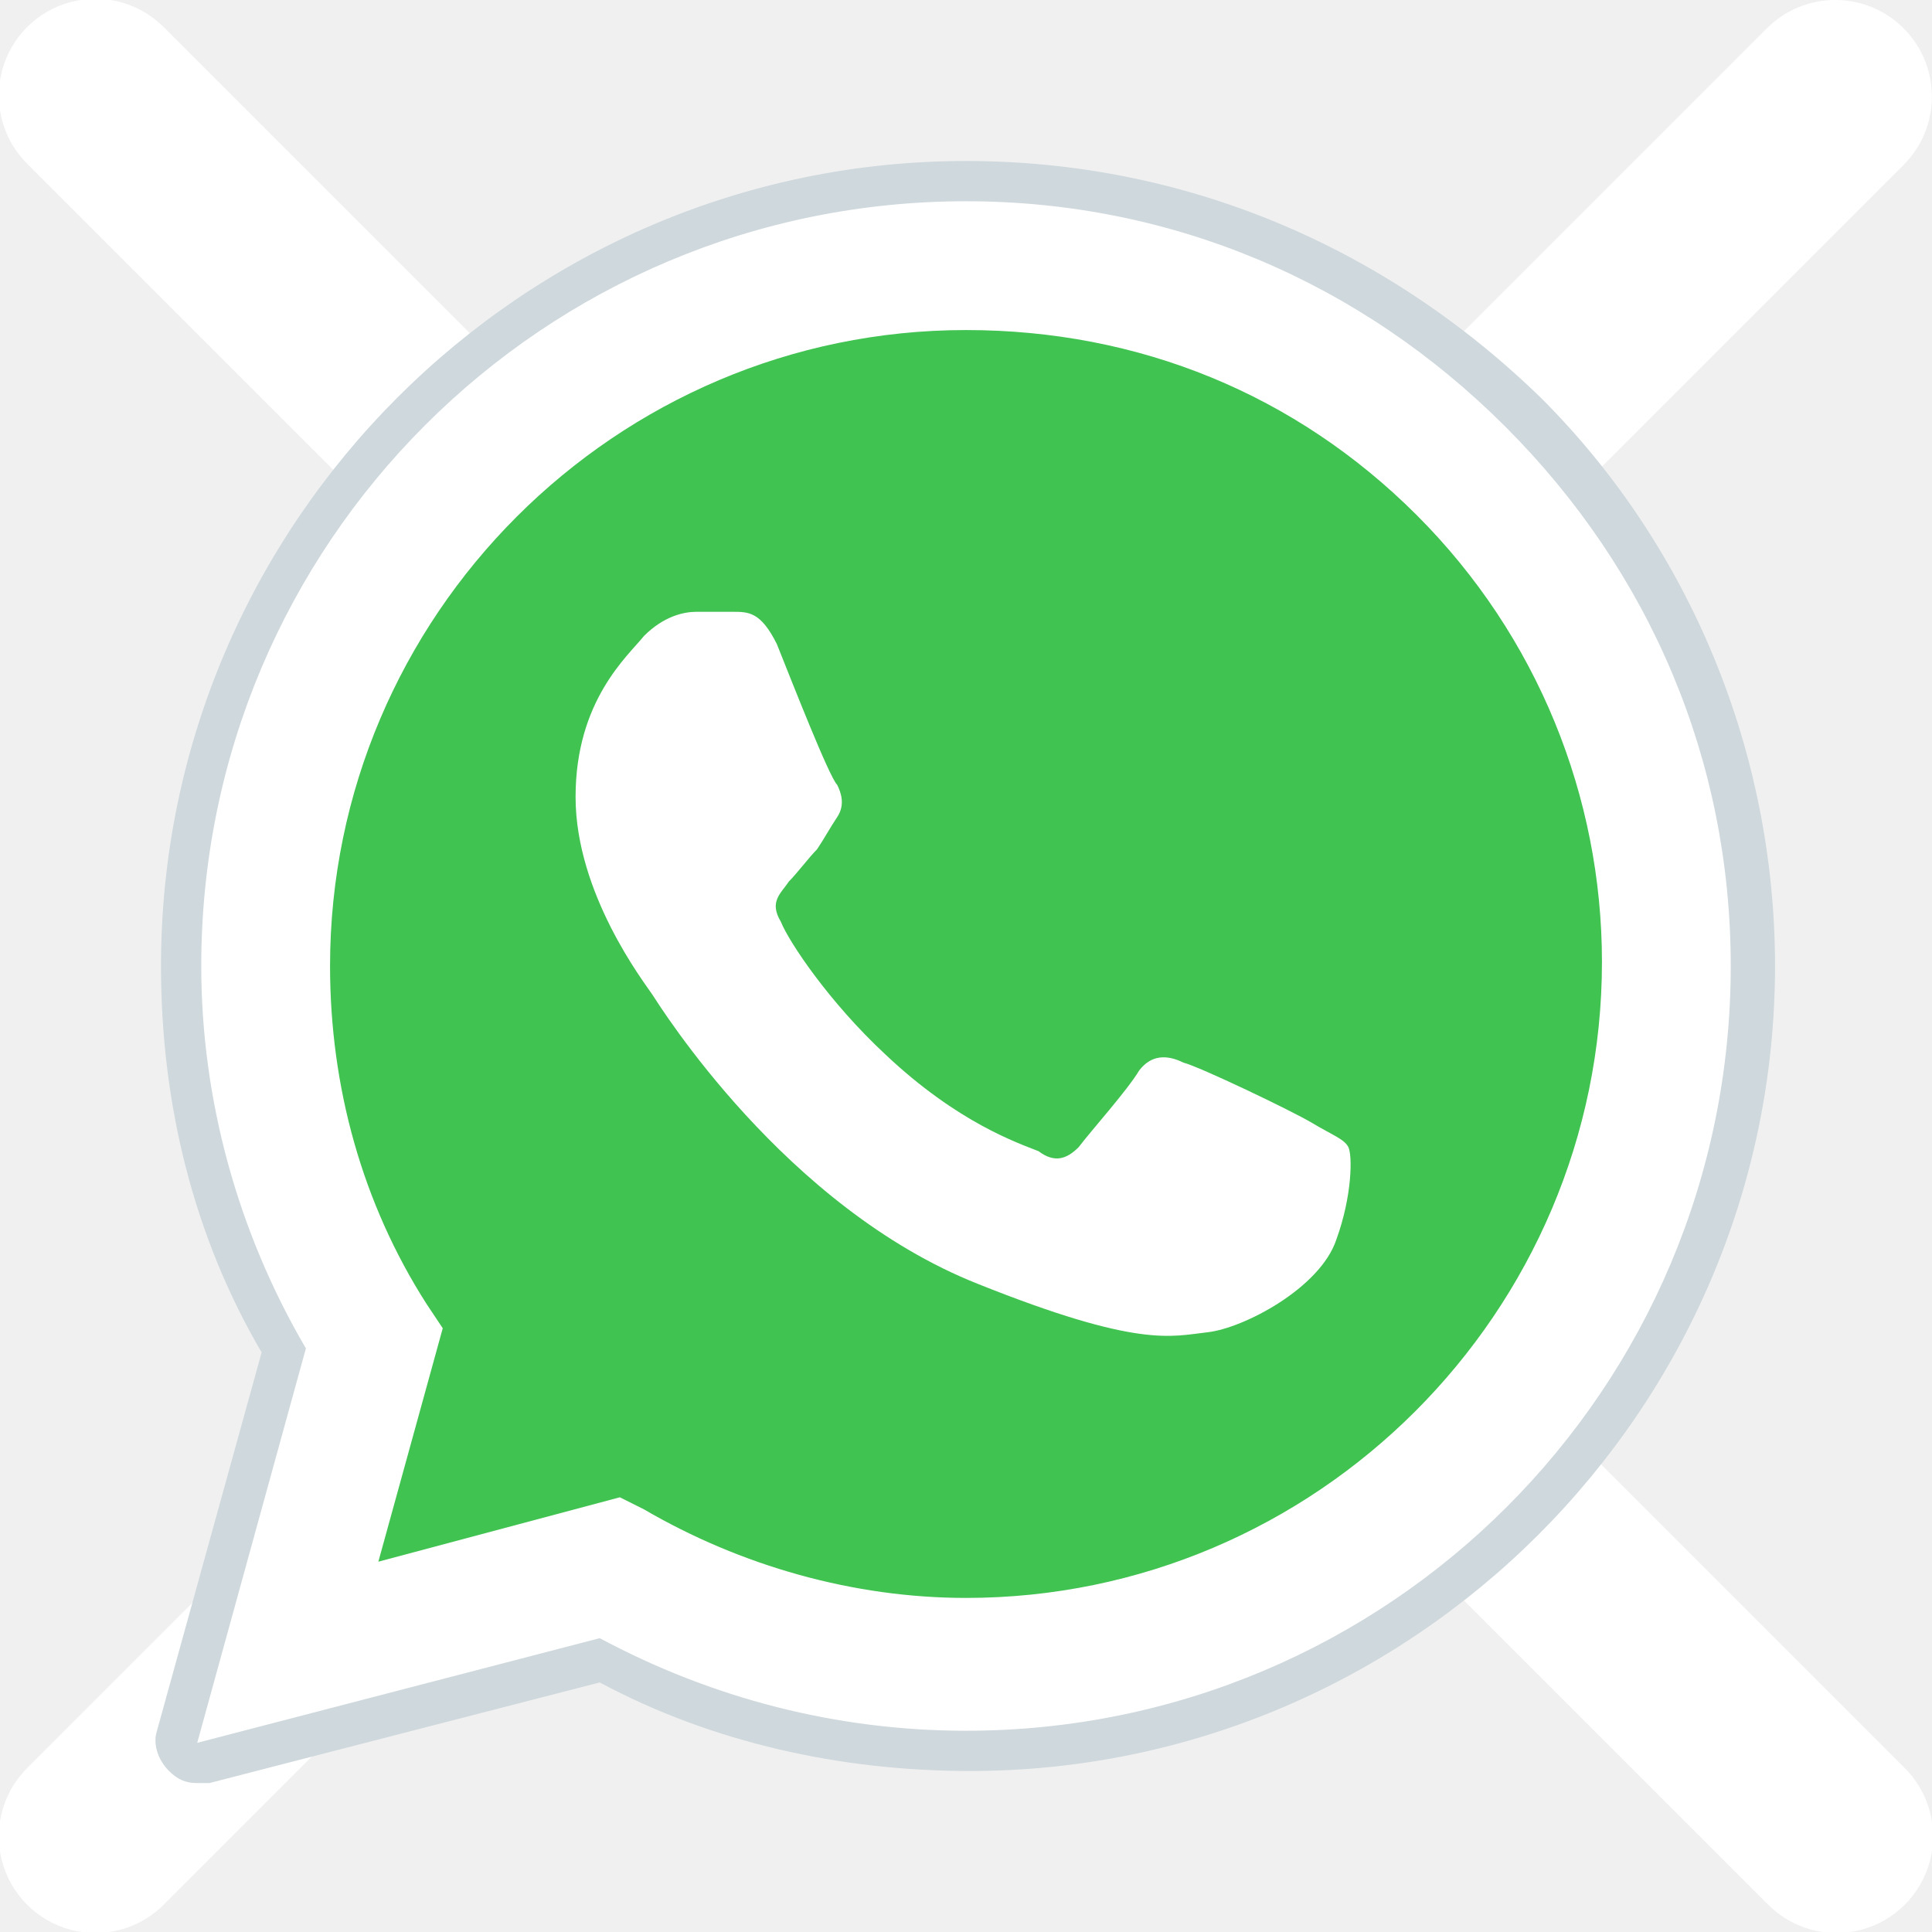
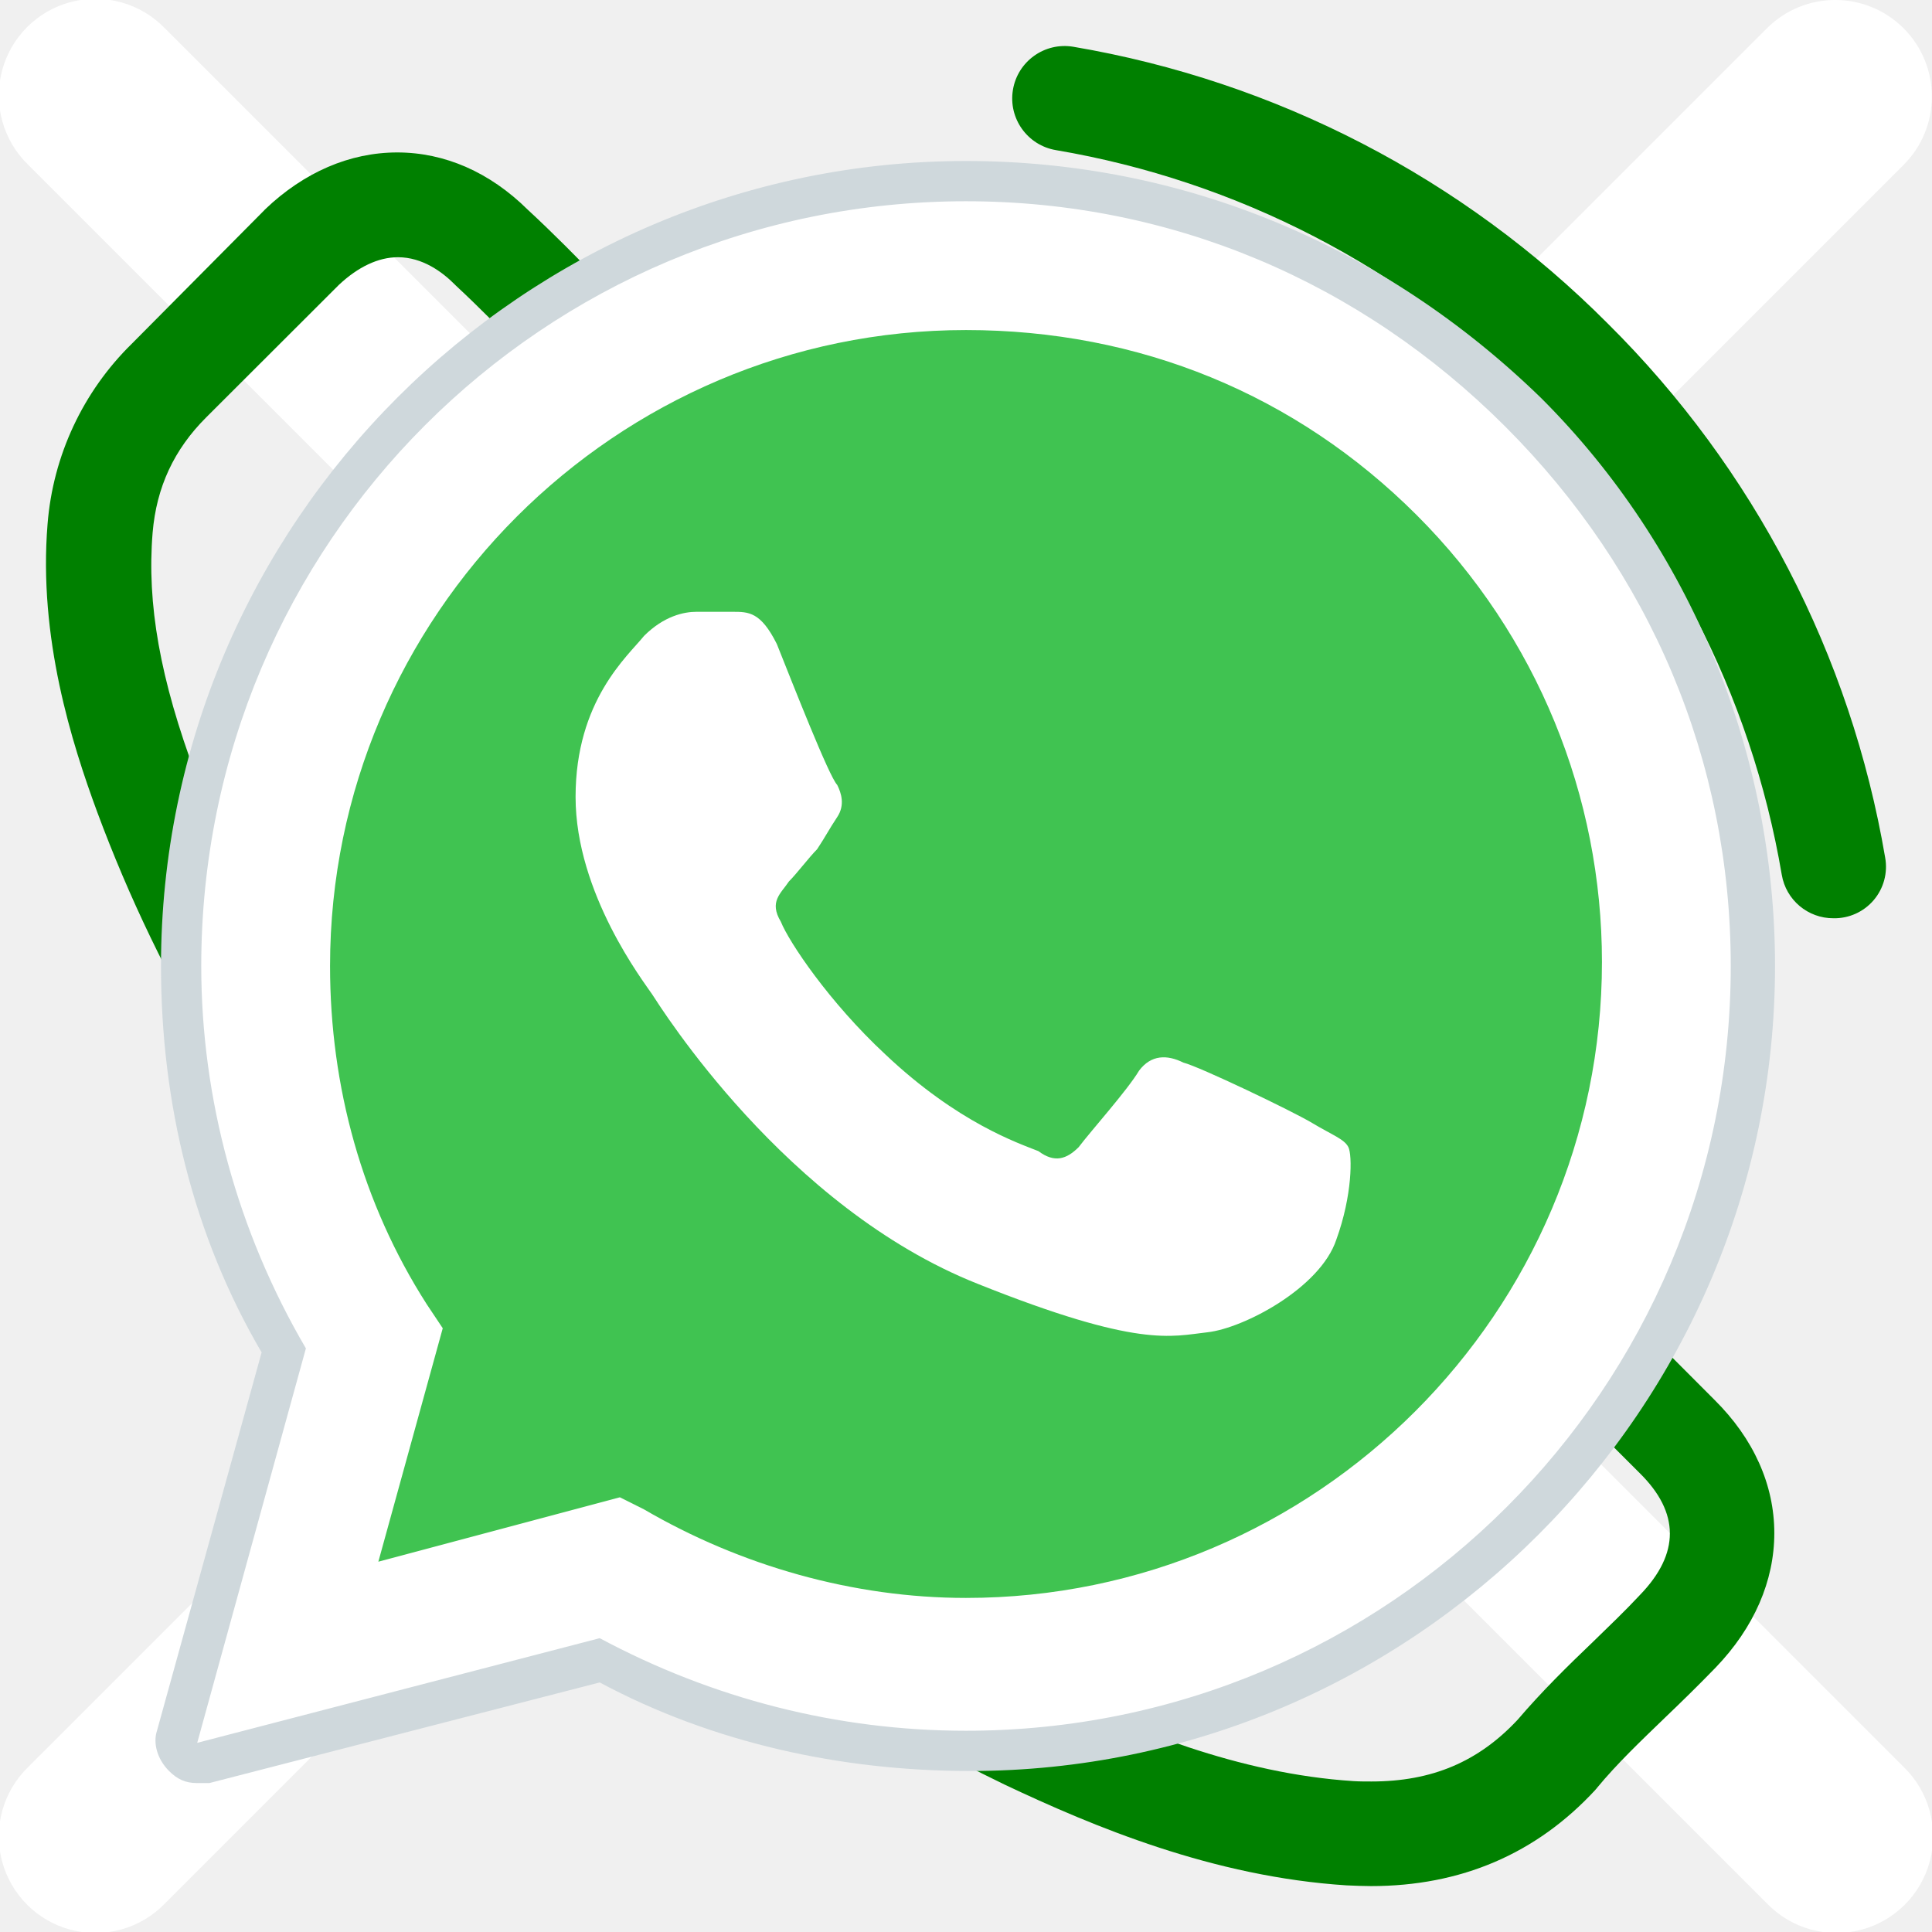
<svg xmlns="http://www.w3.org/2000/svg">
  <style>:root svg:not(:target){display:none}</style>
  <svg fill="none" id="icon-close" viewBox="0 0 20 20">
    <path d="M.293 18.291a1 1 0 1 0 1.414 1.414L10 11.413l8.292 8.292a1 1 0 1 0 1.414-1.414l-8.292-8.292 8.292-8.292A1 1 0 1 0 18.291.293L9.999 8.585 1.707.293A1 1 0 1 0 .293 1.707L8.585 10 .293 18.291z" fill="#fff" />
  </svg>
  <svg fill="none" id="phone" viewBox="0 0 21 20">
-     <path d="M16.315 12.39c-.41-.427-.905-.655-1.43-.655-.519 0-1.018.224-1.445.65l-1.336 1.33c-.11-.06-.22-.114-.325-.17a5.407 5.407 0 0 1-.419-.223c-1.25-.793-2.388-1.828-3.479-3.166-.528-.667-.883-1.228-1.141-1.798.347-.316.668-.646.98-.962.12-.119.237-.24.356-.36.887-.886.887-2.034 0-2.92L6.922 2.963c-.131-.13-.267-.265-.393-.4-.254-.262-.52-.532-.795-.786-.41-.405-.9-.62-1.416-.62-.516 0-1.015.215-1.438.62l-.008.009-1.437 1.448a3.086 3.086 0 0 0-.918 1.962C.416 6.43.78 7.577 1.058 8.33c.685 1.844 1.708 3.554 3.234 5.386a19.89 19.89 0 0 0 6.624 5.18c.973.46 2.27 1.004 3.72 1.097.09.004.182.008.267.008.976 0 1.796-.35 2.439-1.047.004-.008.013-.012.017-.021.22-.266.473-.506.74-.764.181-.173.367-.355.55-.544.418-.435.637-.942.637-1.461 0-.523-.224-1.026-.65-1.448l-2.321-2.326Zm1.513 4.444c-.004 0-.004.004 0 0-.165.177-.334.338-.516.515-.274.262-.553.536-.816.844-.426.456-.93.671-1.589.671-.063 0-.131 0-.194-.004-1.256-.08-2.423-.57-3.298-.988a18.775 18.775 0 0 1-6.24-4.88c-1.44-1.734-2.404-3.338-3.043-5.06-.393-1.051-.537-1.87-.473-2.643.042-.494.232-.903.583-1.253l1.442-1.44c.207-.194.427-.3.642-.3.266 0 .482.16.617.296l.013.013c.258.24.503.49.76.755.132.135.267.27.403.41l1.154 1.152c.448.448.448.861 0 1.309-.123.122-.241.244-.364.363-.355.363-.693.7-1.061 1.03-.008.008-.017.012-.021.02-.364.364-.296.718-.22.959l.013.038c.3.726.723 1.41 1.365 2.224l.004.005c1.167 1.435 2.397 2.554 3.754 3.41.173.11.351.199.52.283.152.076.296.148.419.224.017.008.034.021.05.03a.917.917 0 0 0 .419.105c.35 0 .57-.22.642-.291l1.446-1.444c.144-.143.372-.316.638-.316.263 0 .478.164.61.308a.34.34 0 0 0 .008.008l2.329 2.326c.435.43.435.874.004 1.321ZM11.31 4.757a5.363 5.363 0 0 1 2.916 1.512A5.378 5.378 0 0 1 15.74 9.18a.567.567 0 0 0 .562.473c.034 0 .063-.004.097-.008a.57.57 0 0 0 .47-.659 6.508 6.508 0 0 0-1.831-3.525 6.523 6.523 0 0 0-3.53-1.827.574.574 0 0 0-.66.464.564.564 0 0 0 .461.658ZM20.491 8.822a10.705 10.705 0 0 0-3.014-5.804 10.732 10.732 0 0 0-5.812-3.01.569.569 0 1 0-.186 1.124 9.61 9.61 0 0 1 5.195 2.688 9.559 9.559 0 0 1 2.693 5.188.567.567 0 0 0 .562.473.56.56 0 0 0 .562-.659Z" />
+     <path d="M16.315 12.39c-.41-.427-.905-.655-1.43-.655-.519 0-1.018.224-1.445.65l-1.336 1.33c-.11-.06-.22-.114-.325-.17a5.407 5.407 0 0 1-.419-.223c-1.25-.793-2.388-1.828-3.479-3.166-.528-.667-.883-1.228-1.141-1.798.347-.316.668-.646.98-.962.12-.119.237-.24.356-.36.887-.886.887-2.034 0-2.92L6.922 2.963c-.131-.13-.267-.265-.393-.4-.254-.262-.52-.532-.795-.786-.41-.405-.9-.62-1.416-.62-.516 0-1.015.215-1.438.62l-.008.009-1.437 1.448a3.086 3.086 0 0 0-.918 1.962C.416 6.43.78 7.577 1.058 8.33c.685 1.844 1.708 3.554 3.234 5.386a19.89 19.89 0 0 0 6.624 5.18c.973.46 2.27 1.004 3.72 1.097.09.004.182.008.267.008.976 0 1.796-.35 2.439-1.047.004-.008.013-.012.017-.021.22-.266.473-.506.74-.764.181-.173.367-.355.55-.544.418-.435.637-.942.637-1.461 0-.523-.224-1.026-.65-1.448l-2.321-2.326Zm1.513 4.444c-.004 0-.004.004 0 0-.165.177-.334.338-.516.515-.274.262-.553.536-.816.844-.426.456-.93.671-1.589.671-.063 0-.131 0-.194-.004-1.256-.08-2.423-.57-3.298-.988a18.775 18.775 0 0 1-6.24-4.88c-1.44-1.734-2.404-3.338-3.043-5.06-.393-1.051-.537-1.87-.473-2.643.042-.494.232-.903.583-1.253l1.442-1.44c.207-.194.427-.3.642-.3.266 0 .482.16.617.296l.013.013c.258.24.503.49.76.755.132.135.267.27.403.41l1.154 1.152c.448.448.448.861 0 1.309-.123.122-.241.244-.364.363-.355.363-.693.7-1.061 1.03-.008.008-.017.012-.021.02-.364.364-.296.718-.22.959l.013.038c.3.726.723 1.41 1.365 2.224l.004.005c1.167 1.435 2.397 2.554 3.754 3.41.173.11.351.199.52.283.152.076.296.148.419.224.017.008.034.021.05.03a.917.917 0 0 0 .419.105c.35 0 .57-.22.642-.291l1.446-1.444c.144-.143.372-.316.638-.316.263 0 .478.164.61.308a.34.34 0 0 0 .008.008l2.329 2.326c.435.43.435.874.004 1.321ZM11.31 4.757a5.363 5.363 0 0 1 2.916 1.512A5.378 5.378 0 0 1 15.74 9.18a.567.567 0 0 0 .562.473c.034 0 .063-.004.097-.008a.57.57 0 0 0 .47-.659 6.508 6.508 0 0 0-1.831-3.525 6.523 6.523 0 0 0-3.53-1.827.574.574 0 0 0-.66.464.564.564 0 0 0 .461.658ZM20.491 8.822a10.705 10.705 0 0 0-3.014-5.804 10.732 10.732 0 0 0-5.812-3.01.569.569 0 1 0-.186 1.124 9.61 9.61 0 0 1 5.195 2.688 9.559 9.559 0 0 1 2.693 5.188.567.567 0 0 0 .562.473.56.56 0 0 0 .562-.659Z" fill="green" />
  </svg>
  <svg viewBox="0 0 48 48" id="whatsapp">
    <path style="fill:#fff" d="m4.9 43.3 2.7-9.8C5.9 30.6 5 27.3 5 24 5 13.5 13.5 5 24 5c5.1 0 9.8 2 13.4 5.6C41 14.2 43 18.9 43 24c0 10.5-8.5 19-19 19-3.2 0-6.3-.8-9.1-2.3l-10 2.6z" />
    <path style="fill:#fff" d="M4.9 43.8c-.1 0-.3-.1-.4-.1-.1-.1-.2-.3-.1-.5L7 33.5c-1.6-2.9-2.5-6.2-2.5-9.6C4.5 13.2 13.3 4.5 24 4.5c5.2 0 10.1 2 13.8 5.7 3.7 3.7 5.7 8.6 5.7 13.8 0 10.7-8.7 19.5-19.5 19.5-3.2 0-6.3-.8-9.1-2.3L5 43.8h-.1z" />
    <path style="fill:#cfd8dc" d="M24 5c5.1 0 9.8 2 13.4 5.6C41 14.2 43 18.9 43 24c0 10.5-8.5 19-19 19-3.2 0-6.3-.8-9.1-2.3l-10 2.6 2.7-9.8C5.9 30.6 5 27.3 5 24 5 13.5 13.5 5 24 5m0-1C13 4 4 13 4 24c0 3.4.8 6.7 2.5 9.6L3.9 43c-.1.3 0 .7.3 1 .2.2.4.3.7.3h.3l9.7-2.5c2.8 1.5 6 2.2 9.2 2.2 11 0 20-9 20-20 0-5.3-2.1-10.4-5.8-14.1C34.4 6.1 29.4 4 24 4z" />
    <path style="fill:#40c351" d="M35.2 12.8c-3-3-6.9-4.6-11.2-4.6-8.7 0-15.8 7.1-15.8 15.8 0 3 .8 5.9 2.4 8.4l.4.6-1.6 5.8 6-1.6.6.3c2.4 1.4 5.2 2.2 8 2.2 8.7 0 15.8-7.1 15.8-15.8 0-4.1-1.6-8.1-4.6-11.1z" />
    <path style="fill-rule:evenodd;clip-rule:evenodd;fill:#fff" d="M19.3 16c-.4-.8-.7-.8-1.1-.8h-.9c-.3 0-.8.1-1.3.6-.4.5-1.7 1.6-1.7 4s1.7 4.6 1.9 4.9 3.3 5.3 8.1 7.2c4 1.6 4.8 1.3 5.7 1.2.9-.1 2.8-1.1 3.2-2.3.4-1.1.4-2.1.3-2.3-.1-.2-.4-.3-.9-.6s-2.8-1.4-3.2-1.5c-.4-.2-.8-.2-1.1.2-.3.5-1.2 1.5-1.5 1.9-.3.3-.6.4-1 .1-.5-.2-2-.7-3.8-2.4-1.4-1.3-2.4-2.8-2.6-3.3-.3-.5 0-.7.2-1 .2-.2.5-.6.7-.8.2-.3.3-.5.5-.8.2-.3.1-.6 0-.8-.2-.2-1.1-2.5-1.5-3.5z" />
  </svg>
</svg>
